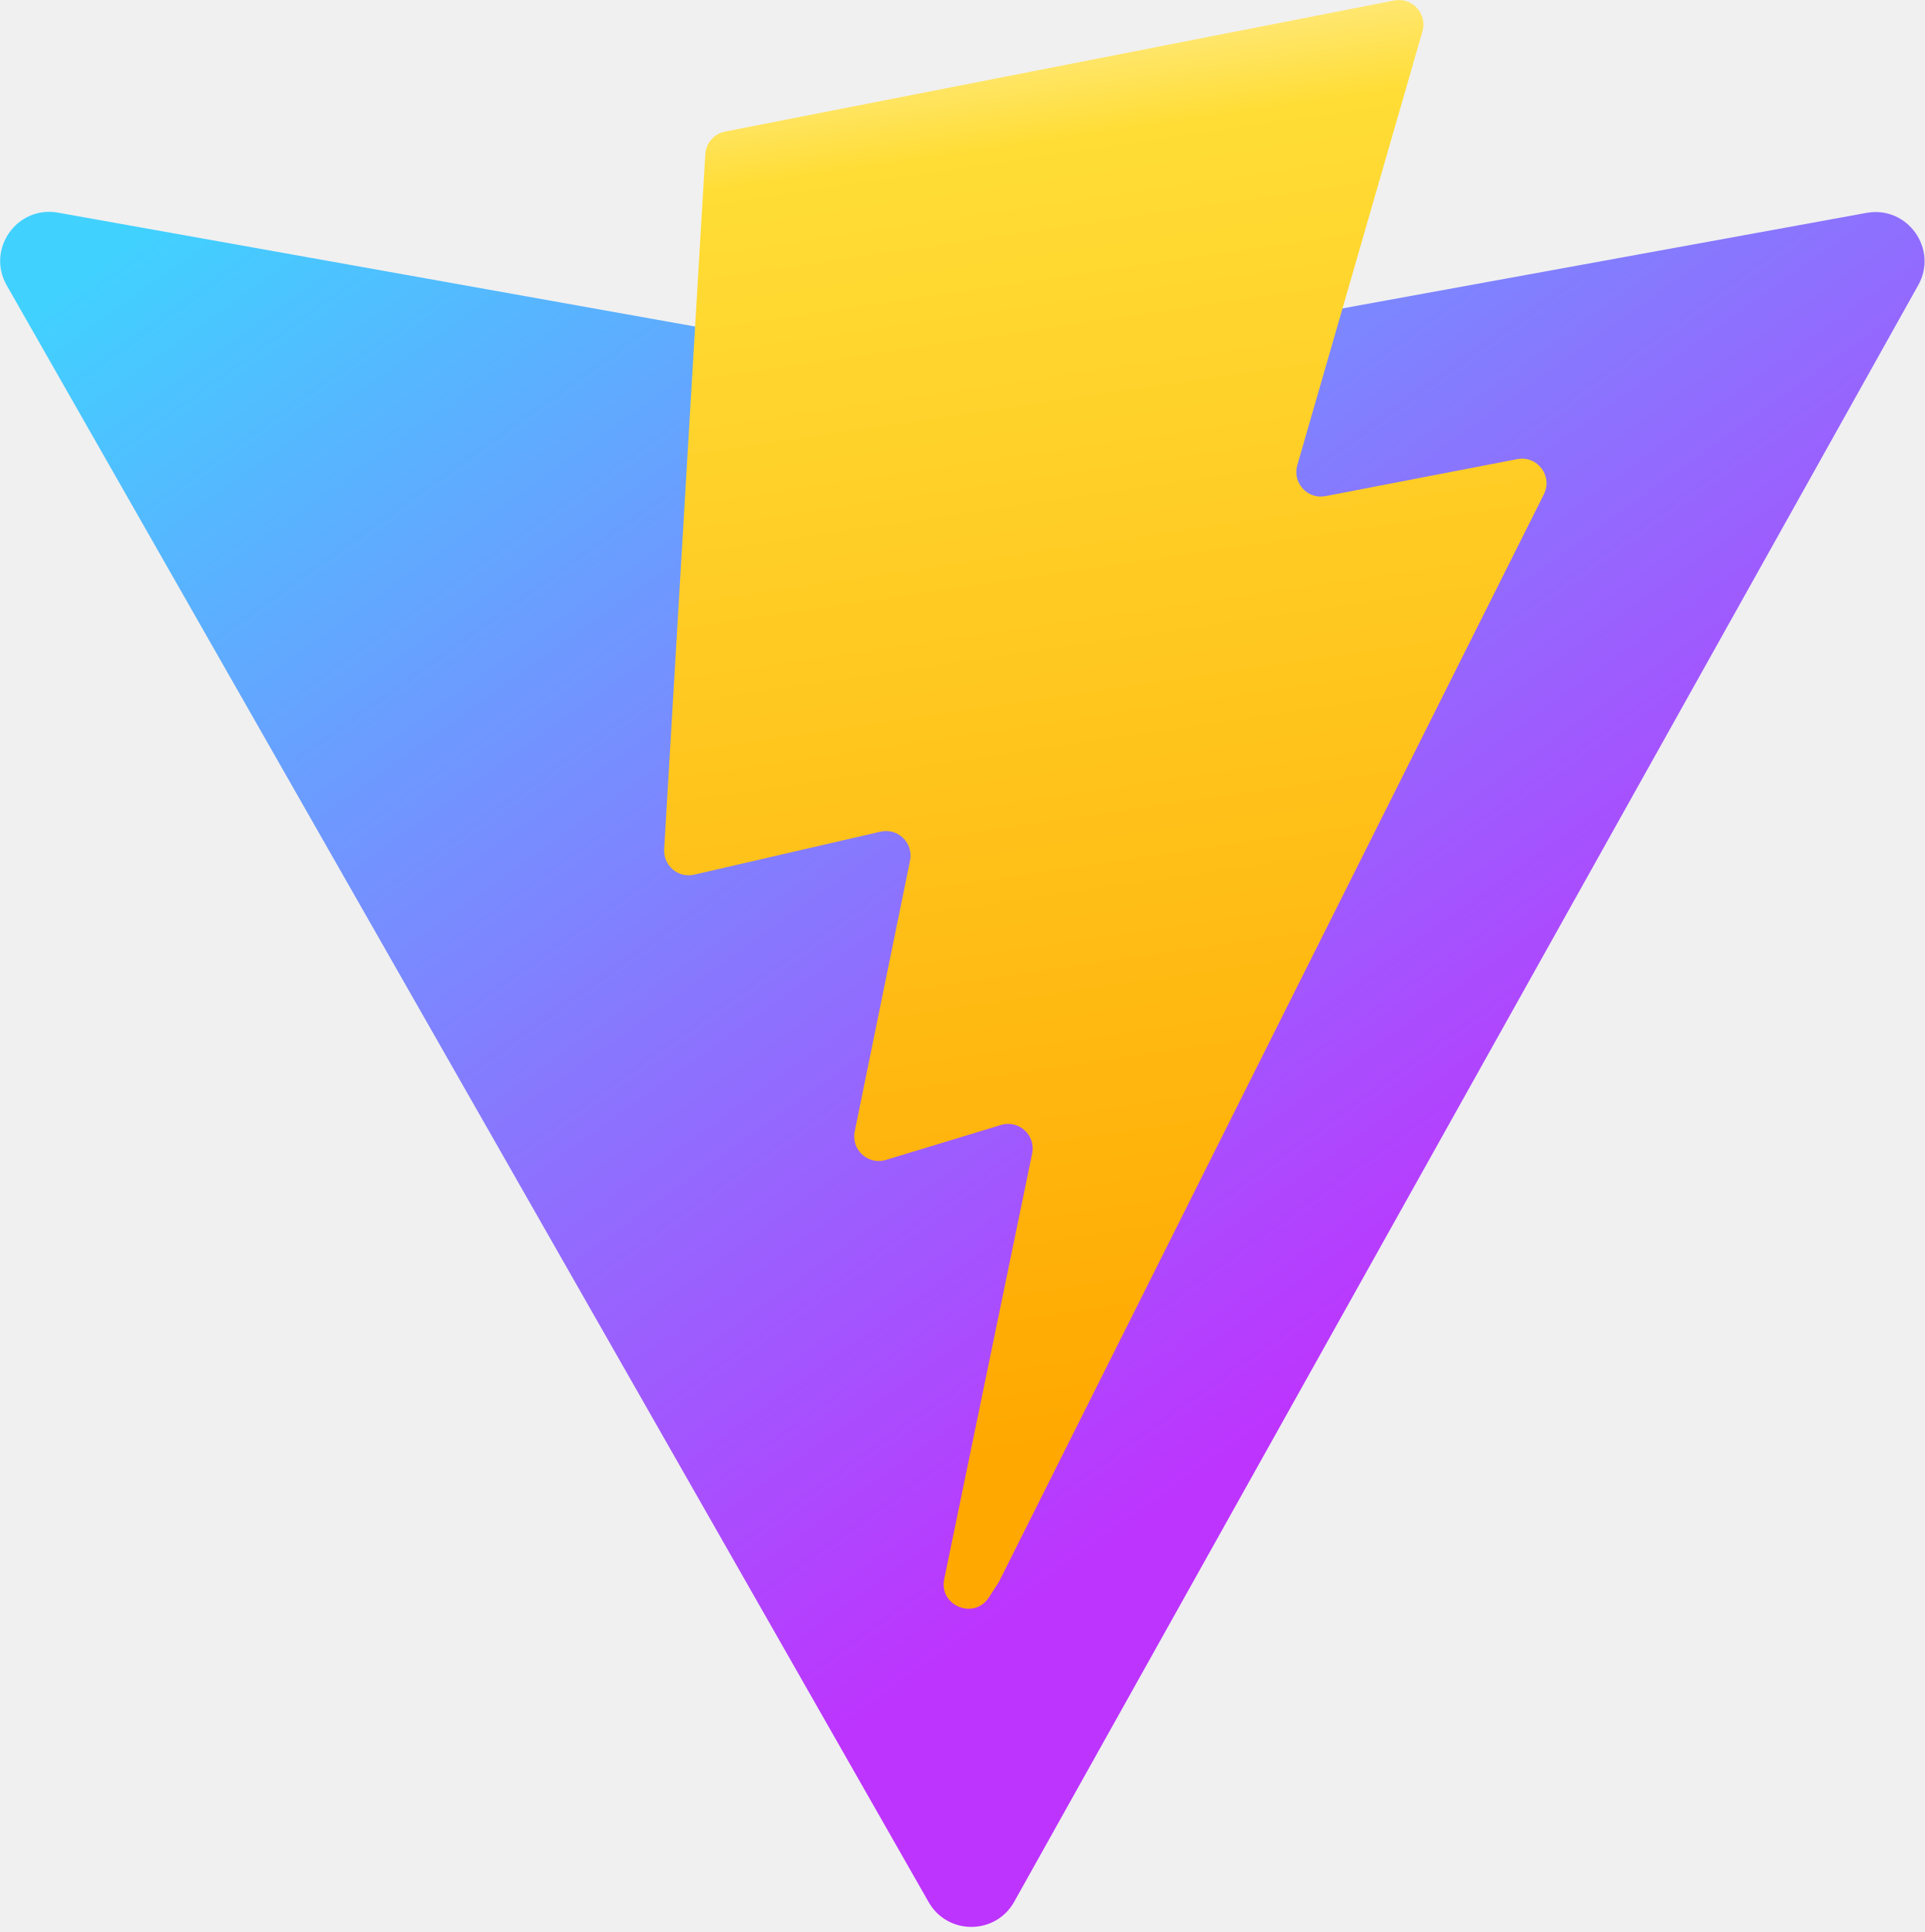
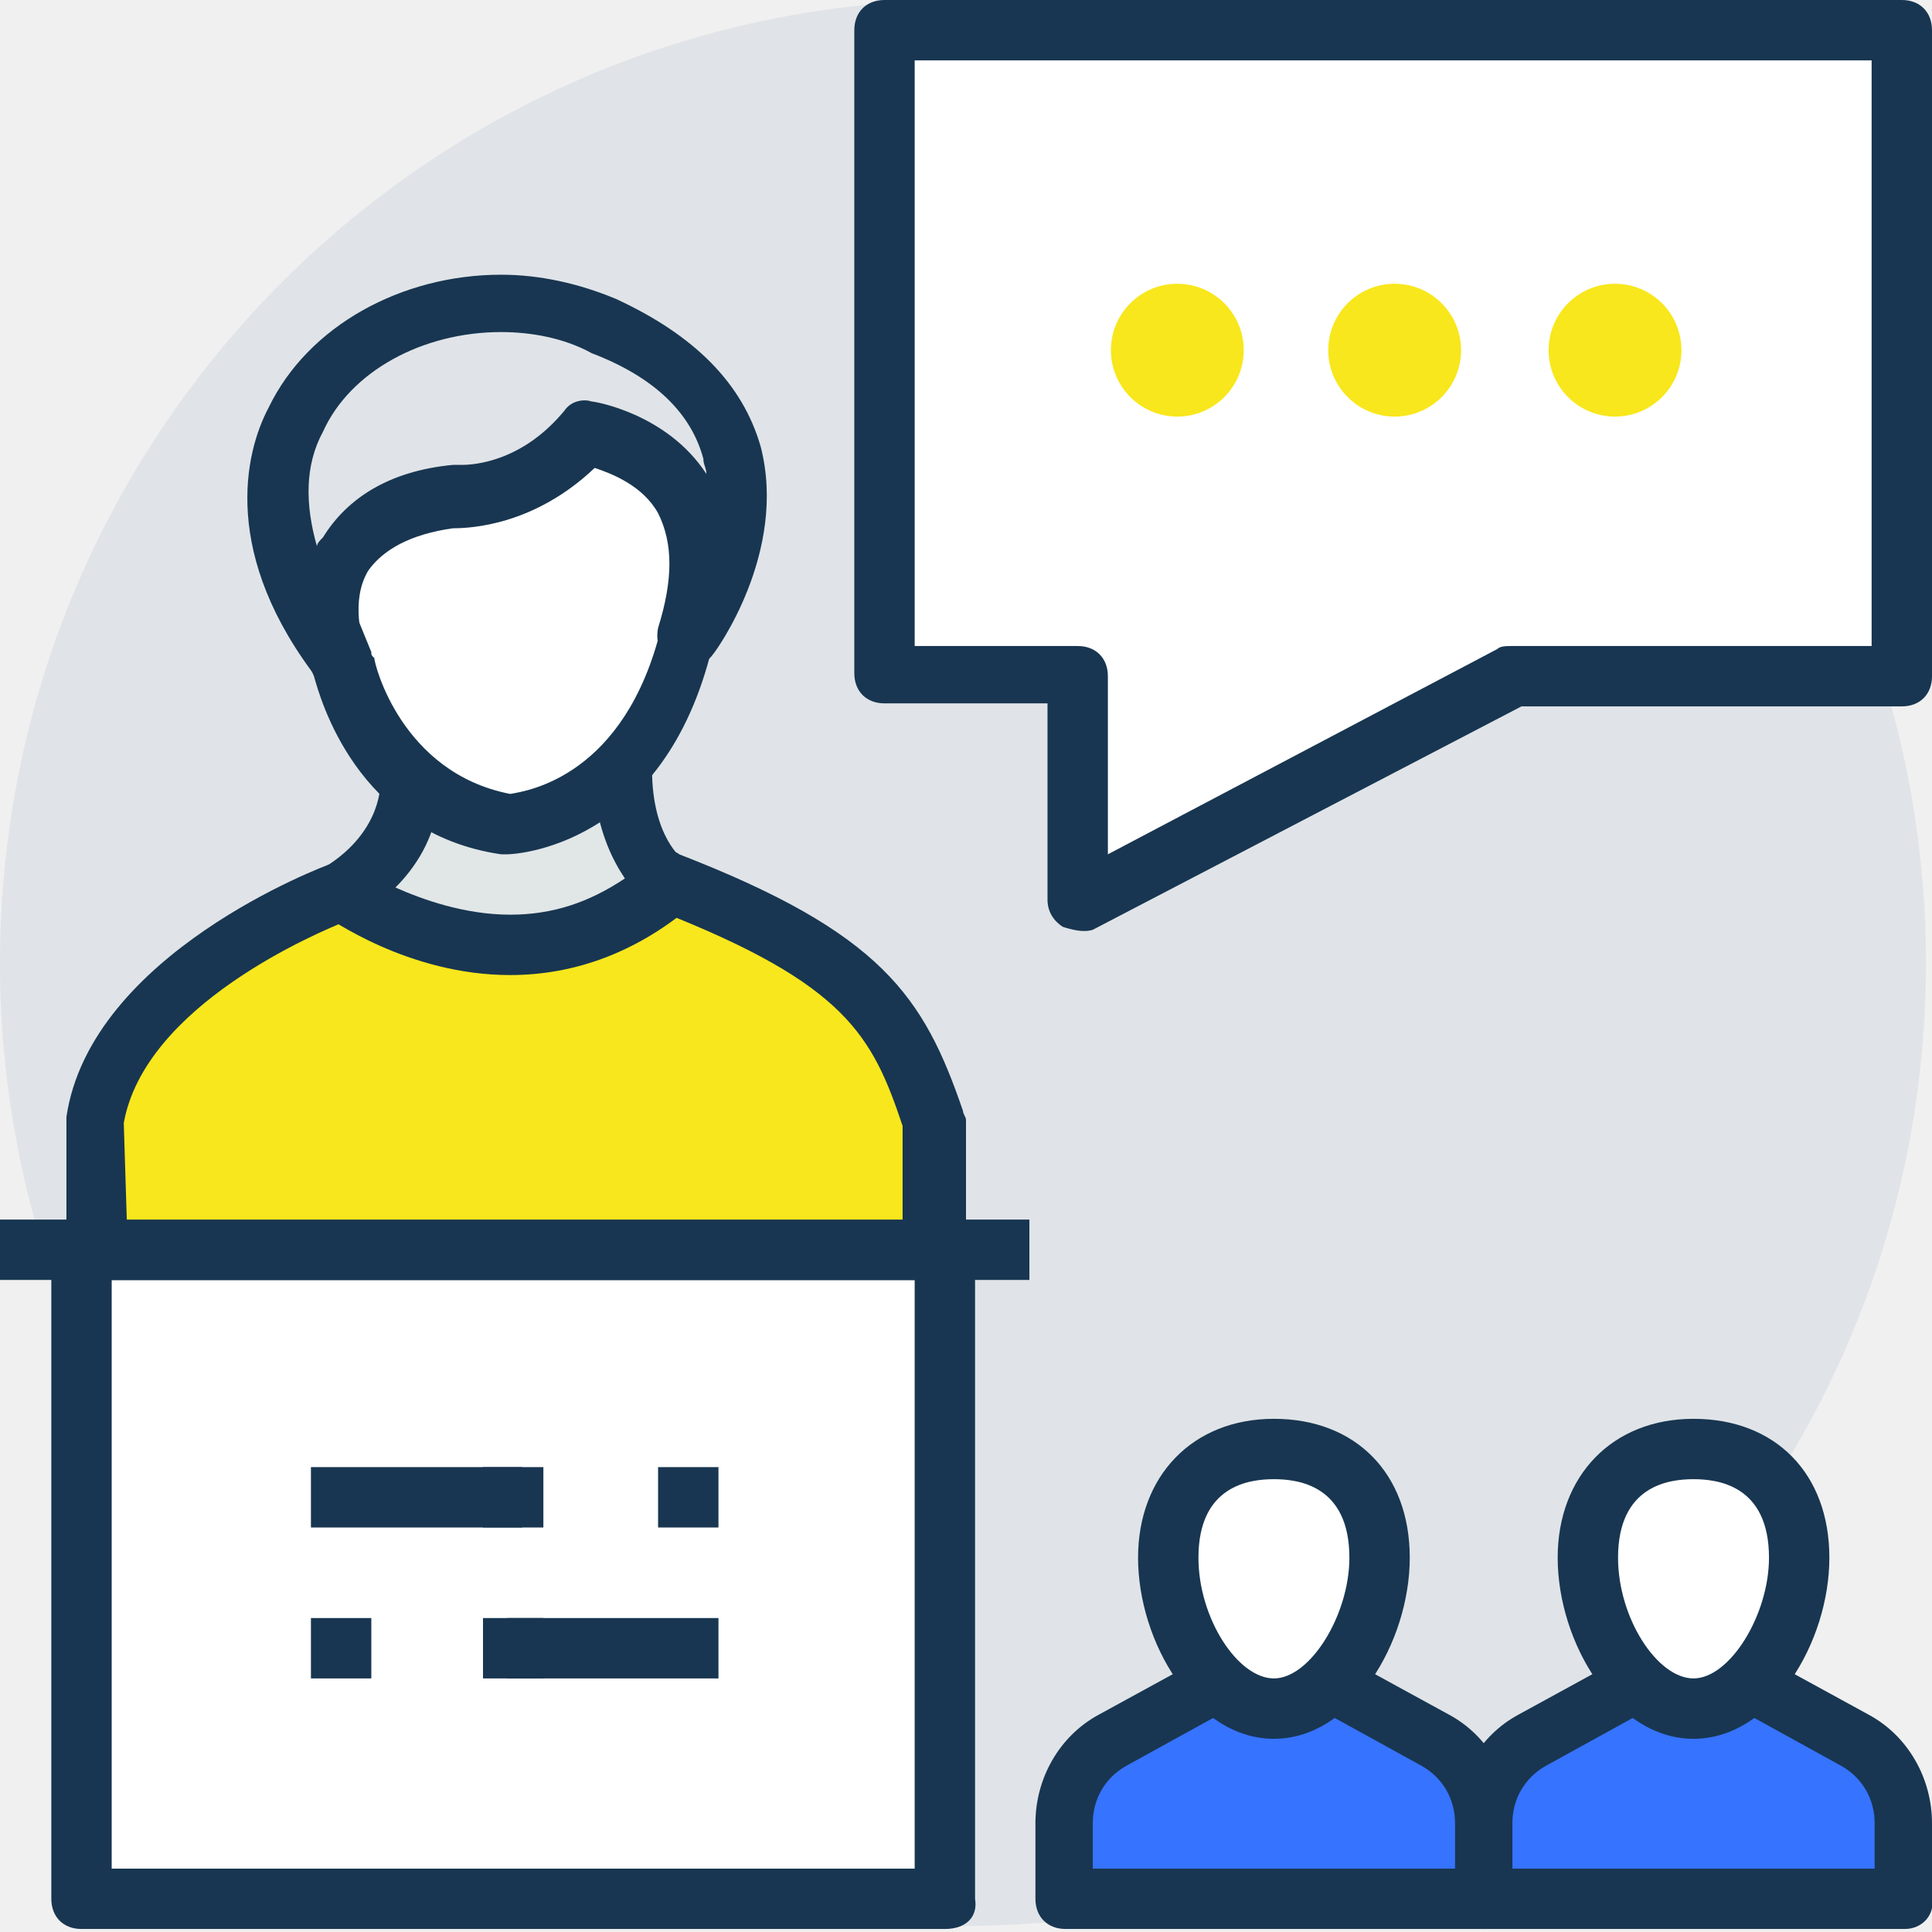
- <svg xmlns="http://www.w3.org/2000/svg" aria-hidden="true" role="img" class="iconify iconify--logos" width="31.88" height="32" preserveAspectRatio="xMidYMid meet" viewBox="0 0 256 257">
-   <defs>
-     <linearGradient id="IconifyId1813088fe1fbc01fb466" x1="-.828%" x2="57.636%" y1="7.652%" y2="78.411%">
-       <stop offset="0%" stop-color="#41D1FF" />
-       <stop offset="100%" stop-color="#BD34FE" />
-     </linearGradient>
-     <linearGradient id="IconifyId1813088fe1fbc01fb467" x1="43.376%" x2="50.316%" y1="2.242%" y2="89.03%">
-       <stop offset="0%" stop-color="#FFEA83" />
-       <stop offset="8.333%" stop-color="#FFDD35" />
-       <stop offset="100%" stop-color="#FFA800" />
-     </linearGradient>
-   </defs>
-   <path fill="url(#IconifyId1813088fe1fbc01fb466)" d="M255.153 37.938L134.897 252.976c-2.483 4.44-8.862 4.466-11.382.048L.875 37.958c-2.746-4.814 1.371-10.646 6.827-9.67l120.385 21.517a6.537 6.537 0 0 0 2.322-.004l117.867-21.483c5.438-.991 9.574 4.796 6.877 9.62Z" />
-   <path fill="url(#IconifyId1813088fe1fbc01fb467)" d="M185.432.063L96.44 17.501a3.268 3.268 0 0 0-2.634 3.014l-5.474 92.456a3.268 3.268 0 0 0 3.997 3.378l24.777-5.718c2.318-.535 4.413 1.507 3.936 3.838l-7.361 36.047c-.495 2.426 1.782 4.5 4.151 3.78l15.304-4.649c2.372-.72 4.652 1.36 4.15 3.788l-11.698 56.621c-.732 3.542 3.979 5.473 5.943 2.437l1.313-2.028l72.516-144.72c1.215-2.423-.88-5.186-3.54-4.672l-25.505 4.922c-2.396.462-4.435-1.77-3.759-4.114l16.646-57.705c.677-2.35-1.37-4.583-3.769-4.113Z" />
+ <svg xmlns="http://www.w3.org/2000/svg" t="1751178742117" class="icon" viewBox="0 0 1024 1024" version="1.1" p-id="6804" width="200" height="200">
+   <path d="M510.4 510.4m-510.4 0a510.4 510.4 0 1 0 1020.8 0 510.4 510.4 0 1 0-1020.8 0Z" fill="#E0E4E8" p-id="6805" />
+   <path d="M984 921.6l-84.8-46.4-84.8 46.4c-16 8-25.6 25.6-25.6 43.2v40h222.4v-38.4c-1.6-19.2-11.2-35.2-27.2-44.8z" fill="#3673FF" p-id="6806" />
+   <path d="M1009.6 1022.4H787.2c-9.6 0-16-6.4-16-16v-40c0-24 12.8-46.4 33.6-57.6l84.8-46.4c4.8-3.2 11.2-3.2 16 0l84.8 46.4c20.8 11.2 33.6 33.6 33.6 57.6v40c1.6 8-4.8 16-14.4 16z m-206.4-32h190.4v-24c0-12.8-6.4-24-17.6-30.4l-78.4-43.2-78.4 43.2c-11.2 6.4-17.6 17.6-17.6 30.4v24h1.6z" fill="#183651" p-id="6807" />
+   <path d="M953.6 825.6c0 38.4-25.6 80-56 80s-56-43.2-56-80c0-38.4 25.6-57.6 56-57.6s56 19.2 56 57.6z" fill="#FFFFFF" p-id="6808" />
+   <path d="M897.6 921.6c-41.6 0-72-51.2-72-96 0-43.2 28.8-73.6 72-73.6s72 28.8 72 73.6-30.4 96-72 96z m0-137.6c-12.8 0-40 3.2-40 41.6 0 32 20.8 64 40 64s40-33.6 40-64c0-38.4-27.2-41.6-40-41.6z" fill="#183651" p-id="6809" />
+   <path d="M761.6 921.6l-84.8-46.4-84.8 46.4c-16 8-25.6 25.6-25.6 43.2v40h222.4v-38.4c-1.6-19.2-11.2-35.2-27.2-44.8z" fill="#3673FF" p-id="6810" />
+   <path d="M787.2 1022.4H564.8c-9.6 0-16-6.4-16-16v-40c0-24 12.8-46.4 33.6-57.6l84.8-46.4c4.8-3.2 11.2-3.2 16 0l84.8 46.4c20.8 11.2 33.6 33.6 33.6 57.6v40c1.6 8-6.4 16-14.4 16z m-206.4-32h190.4v-24c0-12.8-6.4-24-17.6-30.4l-78.4-43.2-78.4 43.2c-11.2 6.4-17.6 17.6-17.6 30.4v24h1.6z" fill="#183651" p-id="6811" />
+   <path d="M731.2 825.6c0 38.4-25.6 80-56 80s-56-43.2-56-80c0-38.4 25.6-57.6 56-57.6s56 19.2 56 57.6z" fill="#FFFFFF" p-id="6812" />
+   <path d="M675.2 921.6c-41.6 0-72-51.2-72-96 0-43.2 28.8-73.6 72-73.6s72 28.8 72 73.6-30.4 96-72 96z m0-137.6c-12.8 0-40 3.2-40 41.6 0 32 20.8 64 40 64s40-33.6 40-64c0-38.4-27.2-41.6-40-41.6z" fill="#183651" p-id="6813" />
+   <path d="M43.2 662.4h457.6v344H43.2z" fill="#FFFFFF" p-id="6814" />
+   <path d="M500.8 1022.4H43.2c-9.6 0-16-6.4-16-16V662.4c0-9.6 6.4-16 16-16h457.6c9.6 0 16 6.4 16 16v344c1.6 9.6-4.8 16-16 16z m-441.6-32h425.6V678.4H59.2v312z" fill="#183651" p-id="6815" />
+   <path d="M107.2 726.4h329.6v216H107.2z" fill="#FFFFFF" p-id="6816" />
+   <path d="M0 646.4h545.6v32H0z" fill="#183651" p-id="6817" />
+   <path d="M494.4 662.4v-68.8c-19.2-56-36.8-86.4-140.8-126.4l-172.8 4.8s-118.4 43.2-131.2 121.6v68.8h444.8z" fill="#F8E71C" p-id="6818" />
+   <path d="M494.4 678.4H51.2c-9.6 0-16-6.4-16-16v-68.8-1.6c12.8-86.4 136-132.8 140.8-134.4 1.6 0 3.2-1.6 4.8-1.6l172.8-4.8c1.6 0 4.8 0 6.4 1.6 107.2 41.6 129.6 75.2 150.4 136 0 1.6 1.6 3.2 1.6 4.8v68.8c0 8-8 16-17.6 16z m-427.2-32h411.2v-49.6c-16-48-30.4-75.2-128-113.6l-166.4 4.8c-16 6.4-107.2 44.8-118.4 107.2l1.6 51.2z" fill="#183651" p-id="6819" />
+   <path d="M217.6 414.4s3.2 35.2-36.8 59.2c0 0 94.4 67.2 172.8-4.8 0 0-24-16-24-60.8l-112 6.4z" fill="#E1E6E7" p-id="6820" />
+   <path d="M270.4 516.8c-54.4 0-96-30.4-99.2-32-4.8-3.2-6.4-8-6.4-12.8 0-4.8 3.2-9.6 8-12.8 30.4-19.2 28.8-44.8 28.8-44.8 0-4.8 1.6-8 4.8-11.2 3.2-3.2 6.4-4.8 11.2-4.8l112-6.4c4.8 0 8 1.6 11.2 4.8 3.2 3.2 4.8 8 4.8 11.2 0 35.2 16 48 17.6 48 3.2 3.2 6.4 8 6.4 12.8 0 4.8-1.6 9.6-4.8 12.8-27.2 22.4-59.2 35.2-94.4 35.2z m-60.8-46.4c14.4 6.4 36.8 14.4 60.8 14.4 22.4 0 41.6-6.4 60.8-19.2-6.4-9.6-12.8-22.4-16-43.2l-83.2 4.8c-1.6 12.8-8 28.8-22.4 43.2z" fill="#183651" p-id="6821" />
+   <path d="M182.4 352s16 73.6 86.4 84.8c0 0 72-1.6 96-99.2l14.4-24V256l-25.6-35.2-64-8-94.4 30.4-32 59.2 19.2 49.6z" fill="#FFFFFF" p-id="6822" />
+   <path d="M268.8 452.8h-3.2c-76.8-11.2-96-83.2-99.2-94.4l-20.8-48c-1.6-4.8-1.6-9.6 0-14.4l32-59.2c1.6-3.2 4.8-6.4 9.6-8l94.4-30.4c1.6 0 4.8-1.6 6.4 0l64 8c4.8 0 8 3.2 11.2 6.4l25.6 35.2c1.6 3.2 3.2 6.4 3.2 9.6v54.4c0 3.2 0 4.8-1.6 8l-12.8 22.4c-25.6 107.2-105.6 110.4-108.8 110.4z m-89.6-150.4l17.6 43.2c0 1.6 0 1.6 1.6 3.2 0 3.2 14.4 60.8 72 72 9.6-1.6 60.8-9.6 80-88 0-1.6 1.6-3.2 1.6-4.8l11.2-20.8v-48l-19.2-25.6-54.4-6.4-84.8 27.2-25.6 48z" fill="#183651" p-id="6823" />
+   <path d="M320 171.2c126.4 56 43.2 164.8 43.2 164.8 32-94.4-54.4-107.2-54.4-107.2-32 38.4-70.4 33.6-70.4 33.6-92.8 11.2-59.2 89.6-59.2 89.6-97.6-128 36.8-225.6 140.8-180.8z" fill="#E0E4E8" p-id="6824" />
+   <path d="M182.4 368c-4.8 0-9.6-1.6-12.8-6.4-52.8-67.2-40-121.6-27.2-145.6 20.8-43.2 70.4-70.4 123.2-70.4 20.8 0 41.6 4.8 60.8 12.8 41.6 19.2 67.2 44.8 76.8 78.4 14.4 56-24 108.8-25.6 110.4-4.8 6.4-12.8 8-20.8 4.8-6.4-3.2-9.6-11.2-8-19.2 8-25.6 8-44.8 0-60.8-8-14.4-24-20.8-33.6-24-32 30.4-65.6 32-75.2 32-22.4 3.2-36.8 11.2-44.8 22.4-9.6 16-3.2 36.8-1.6 43.2 1.6 3.2 3.2 4.8 3.2 8 1.6 6.4-6.4 14.4-14.4 14.4z m83.2-192c-41.6 0-80 20.8-94.4 52.8-9.6 17.6-9.6 38.4-3.2 60.8 0-1.6 1.6-3.2 3.2-4.8 12.8-20.8 35.2-35.2 68.8-38.4H244.8c6.4 0 32-1.6 54.4-28.8 3.2-4.8 9.6-6.4 14.4-4.8 1.6 0 40 6.4 60.8 38.4 0-3.2-1.6-4.8-1.6-8-6.4-24-25.6-43.2-59.2-56-14.4-8-32-11.2-48-11.2z" fill="#183651" p-id="6825" />
+   <path d="M468.8 16v342.4h104v118.4l230.4-118.4h206.4V16z" fill="#FFFFFF" p-id="6826" />
+   <path d="M563.2 491.2c-4.8-3.2-8-8-8-14.4v-104h-86.4c-9.6 0-16-6.4-16-16V16c0-9.6 6.4-16 16-16H1008c9.6 0 16 6.4 16 16v342.4c0 9.6-6.4 16-16 16H806.4l-227.2 118.4c-4.8 1.6-11.2 0-16-1.6z m-78.4-148.8h86.4c9.6 0 16 6.4 16 16v94.4l206.4-108.8c1.6-1.6 4.8-1.6 8-1.6H992V32H484.8v310.4z" fill="#183651" p-id="6827" />
+   <path d="M636.8 294.4h-102.4V80h411.2v214.4h-158.4l-150.4 78.4z" fill="#FFFFFF" p-id="6828" />
+   <path d="M164.8 857.6h32v32h-32zM256 857.6h32v32h-32z" fill="#183651" p-id="6829" />
+   <path d="M268.8 857.6h112v32h-112zM164.8 777.6h112v32h-112z" fill="#183651" p-id="6830" />
+   <path d="M256 777.6h32v32h-32zM348.8 777.6h32v32h-32z" fill="#183651" p-id="6831" />
+   <path d="M588.8 185.6a35.2 35.2 0 1 0 70.4 0 35.2 35.2 0 1 0-70.4 0Z" fill="#F8E71C" p-id="6832" />
+   <path d="M704 185.6a35.2 35.2 0 1 0 70.4 0 35.2 35.2 0 1 0-70.4 0Z" fill="#F8E71C" p-id="6833" />
+   <path d="M820.8 185.6a35.2 35.2 0 1 0 70.4 0 35.2 35.2 0 1 0-70.4 0Z" fill="#F8E71C" p-id="6834" />
</svg>
